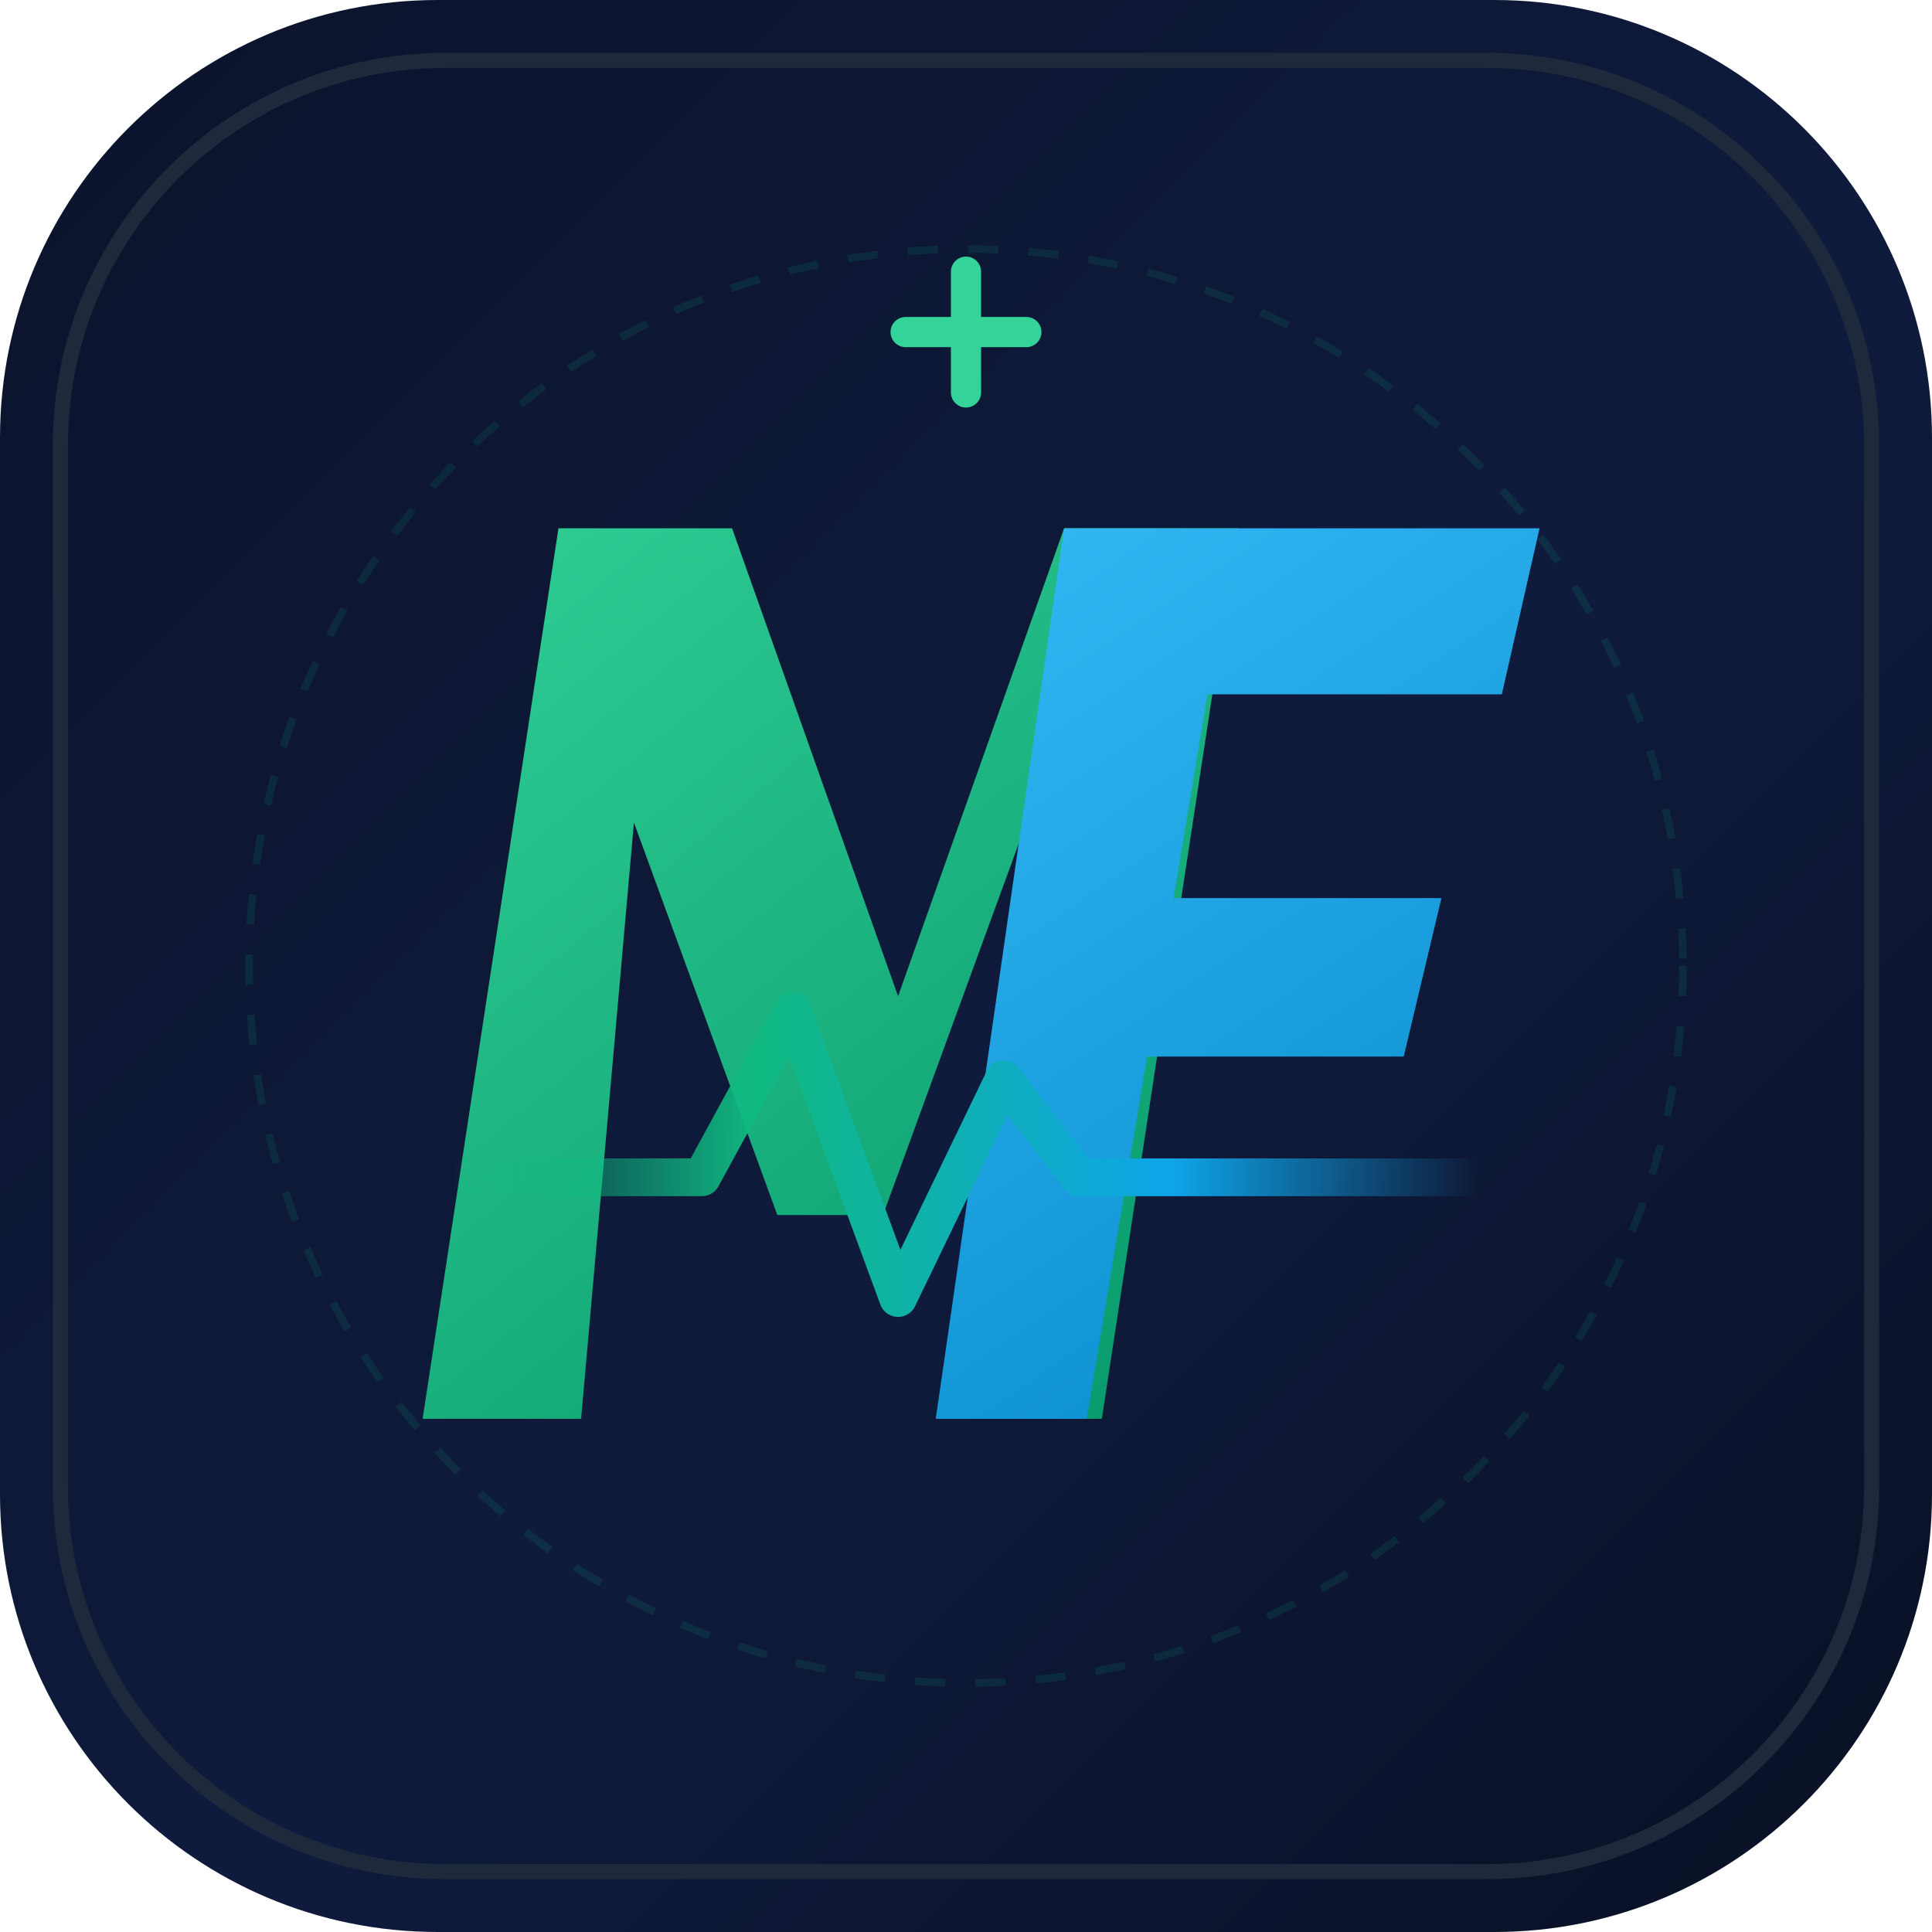
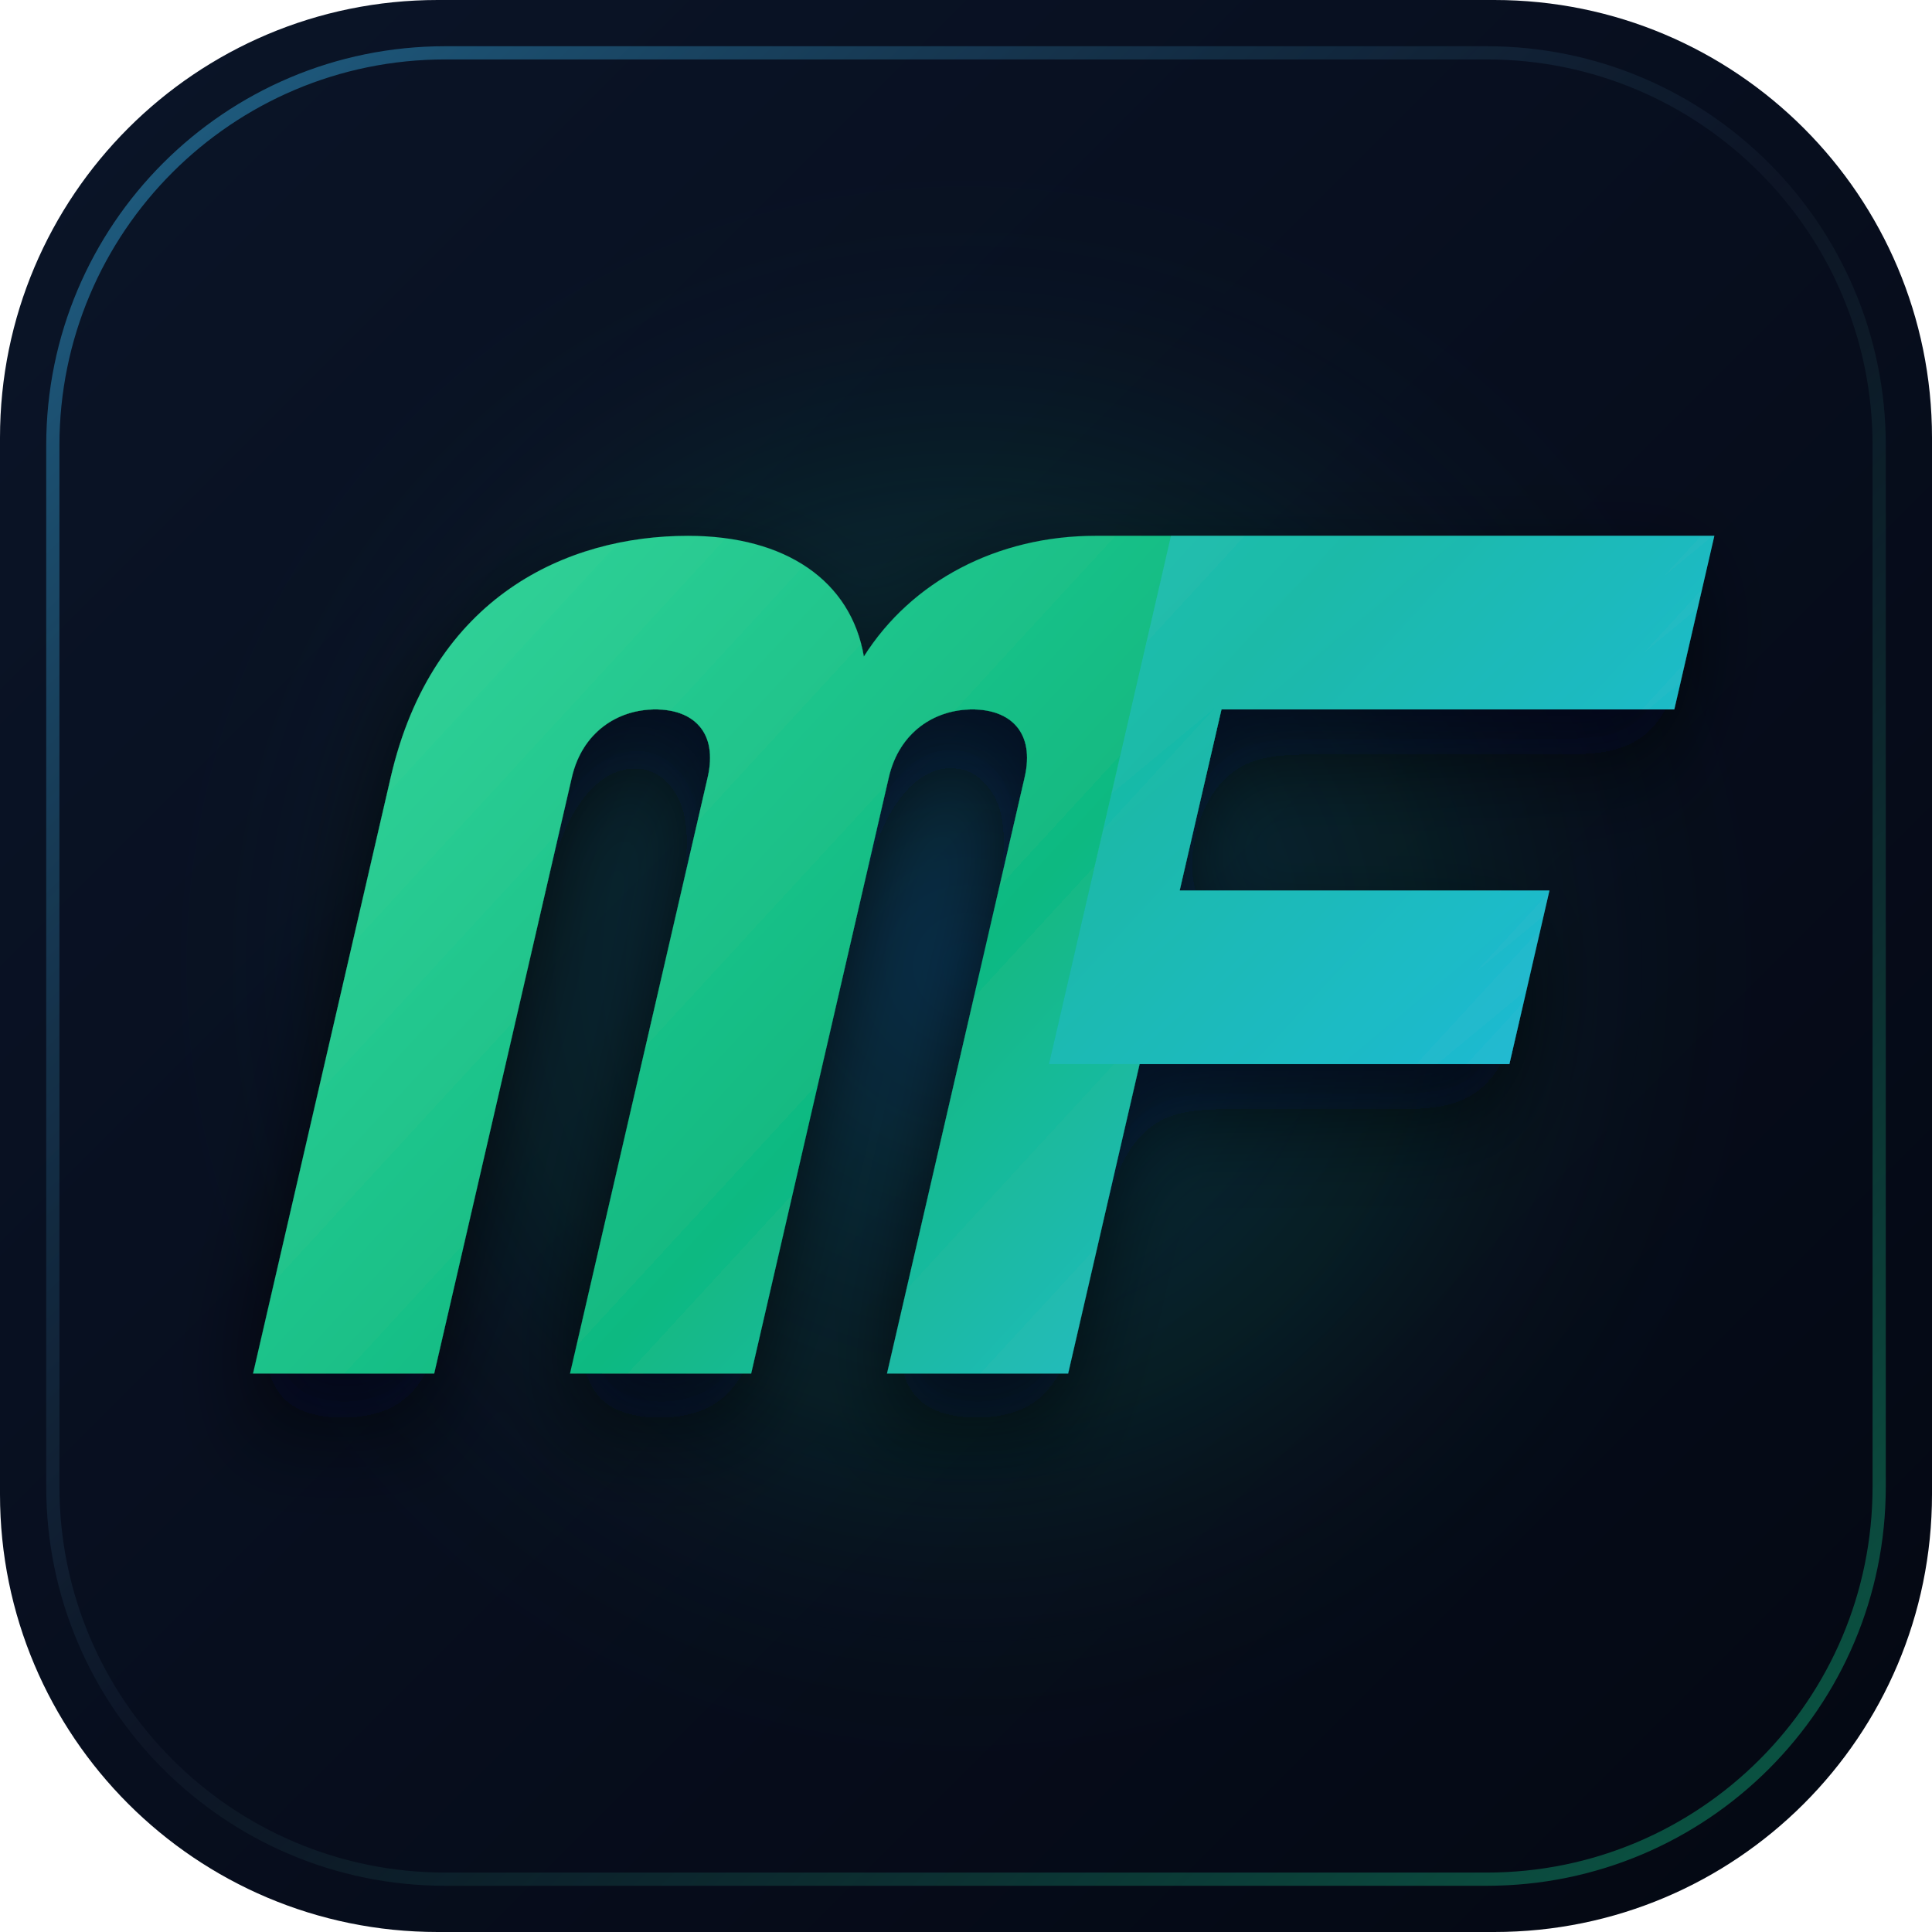
<svg xmlns="http://www.w3.org/2000/svg" viewBox="0 0 512 512" fill="none">
  <defs>
-     <linearGradient id="bgGrad" x1="0" y1="0" x2="512" y2="512" gradientUnits="userSpaceOnUse">
-       <stop offset="0%" stop-color="#0B132B" />
-       <stop offset="55%" stop-color="#0F1B3D" />
-       <stop offset="100%" stop-color="#091024" />
+     <linearGradient id="coverBg" x1="0" y1="0" x2="512" y2="512" gradientUnits="userSpaceOnUse">
+       <stop offset="0%" stop-color="#0B1528" />
+       <stop offset="50%" stop-color="#070E1E" />
+       <stop offset="100%" stop-color="#040812" />
    </linearGradient>
-     <linearGradient id="mfEmerald" x1="96" y1="120" x2="320" y2="392" gradientUnits="userSpaceOnUse">
+     <radialGradient id="ambientGlow" cx="256" cy="256" r="220" gradientUnits="userSpaceOnUse">
+       <stop offset="0%" stop-color="#0EA5E9" stop-opacity="0.22" />
+       <stop offset="55%" stop-color="#10B981" stop-opacity="0.10" />
+       <stop offset="100%" stop-color="#070E1E" stop-opacity="0" />
+     </radialGradient>
+     <linearGradient id="rimGrad" x1="32" y1="24" x2="480" y2="488" gradientUnits="userSpaceOnUse">
+       <stop offset="0%" stop-color="#38BDF8" stop-opacity="0.45" />
+       <stop offset="50%" stop-color="#1E293B" stop-opacity="0.25" />
+       <stop offset="100%" stop-color="#10B981" stop-opacity="0.45" />
+     </linearGradient>
+     <linearGradient id="mfMainGrad" x1="88" y1="136" x2="436" y2="376" gradientUnits="userSpaceOnUse">
      <stop offset="0%" stop-color="#34D399" />
-       <stop offset="100%" stop-color="#059669" />
+       <stop offset="48%" stop-color="#10B981" />
+       <stop offset="100%" stop-color="#38BDF8" />
    </linearGradient>
-     <linearGradient id="mfSky" x1="240" y1="120" x2="424" y2="392" gradientUnits="userSpaceOnUse">
+     <linearGradient id="fWingGrad" x1="268" y1="142" x2="440" y2="310" gradientUnits="userSpaceOnUse">
      <stop offset="0%" stop-color="#38BDF8" />
-       <stop offset="100%" stop-color="#0284C7" />
+       <stop offset="100%" stop-color="#06B6D4" />
    </linearGradient>
-     <linearGradient id="pulseGrad" x1="120" y1="256" x2="392" y2="256" gradientUnits="userSpaceOnUse">
-       <stop offset="0%" stop-color="#10B981" stop-opacity="0" />
-       <stop offset="30%" stop-color="#10B981" />
-       <stop offset="70%" stop-color="#0EA5E9" />
-       <stop offset="100%" stop-color="#0EA5E9" stop-opacity="0" />
-     </linearGradient>
+     <filter id="monogramShadow" x="40" y="90" width="440" height="340" filterUnits="userSpaceOnUse" color-interpolation-filters="sRGB">
+       <feDropShadow dx="0" dy="12" stdDeviation="14" flood-color="#020617" flood-opacity="0.65" />
+     </filter>
  </defs>
-   <rect width="512" height="512" rx="116" fill="url(#bgGrad)" />
-   <rect x="16" y="16" width="480" height="480" rx="102" stroke="#1E293B" stroke-width="4" />
-   <circle cx="256" cy="256" r="190" stroke="#10B981" stroke-opacity="0.12" stroke-width="2" stroke-dasharray="8 8" />
-   <path d="M112 376L148 140H194L238 264L282 140H328L292 376H248L272 218L234 322H206L168 218L154 376H112Z" fill="url(#mfEmerald)" />
-   <path d="M282 140H408L398 184H320L311 238H382L372 280H304L288 376H248L282 140Z" fill="url(#mfSky)" />
-   <path d="M96 312H186L210 268L238 344L266 286L286 312H416" stroke="url(#pulseGrad)" stroke-width="10" stroke-linecap="round" stroke-linejoin="round" />
-   <path d="M256 72V104M240 88H272" stroke="#34D399" stroke-width="8" stroke-linecap="round" />
+   <rect width="512" height="512" rx="116" fill="url(#coverBg)" />
+   <circle cx="256" cy="256" r="220" fill="url(#ambientGlow)" />
+   <rect x="14" y="14" width="484" height="484" rx="104" stroke="url(#rimGrad)" stroke-width="3.5" />
+   <g filter="url(#monogramShadow)" transform="translate(256, 256) skewX(-13) translate(-252, -256)">
+     <path d="M 88 364          L 88 206          C 88 158, 120 142, 152 142          C 178 142, 198 154, 206 174          C 214 154, 234 142, 260 142          L 424 142          L 424 188          L 304 188          L 304 236          L 402 236          L 402 282          L 304 282          L 304 364          L 256 364          L 256 206          C 256 194, 248 188, 238 188          C 228 188, 220 194, 220 206          L 220 364          L 172 364          L 172 206          C 172 194, 164 188, 154 188          C 144 188, 136 194, 136 206          L 136 364          Z" fill="url(#mfMainGrad)" />
+     <path d="M 280 142 L 424 142 L 424 188 L 304 188 L 304 236 L 402 236 L 402 282 L 280 282 Z" fill="url(#fWingGrad)" fill-opacity="0.35" />
+   </g>
</svg>
